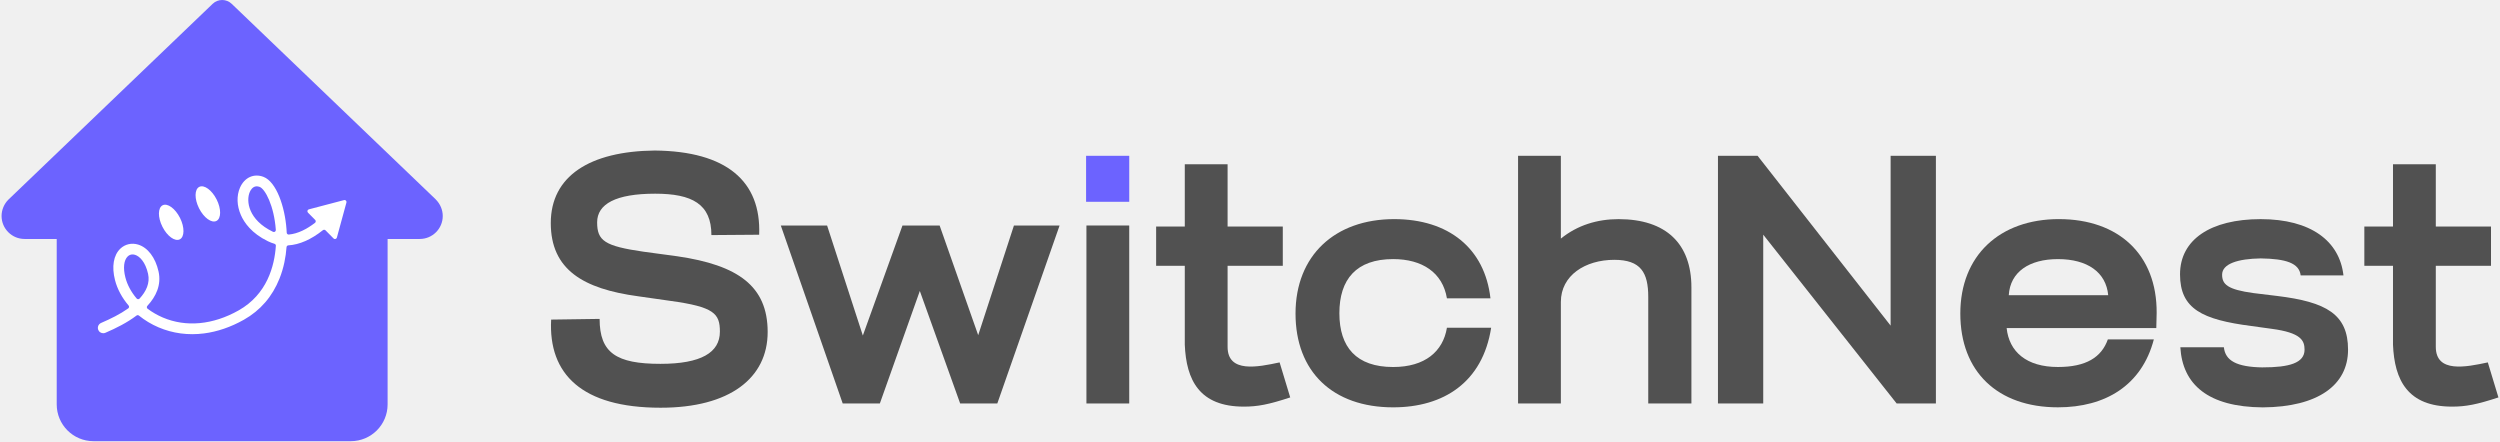
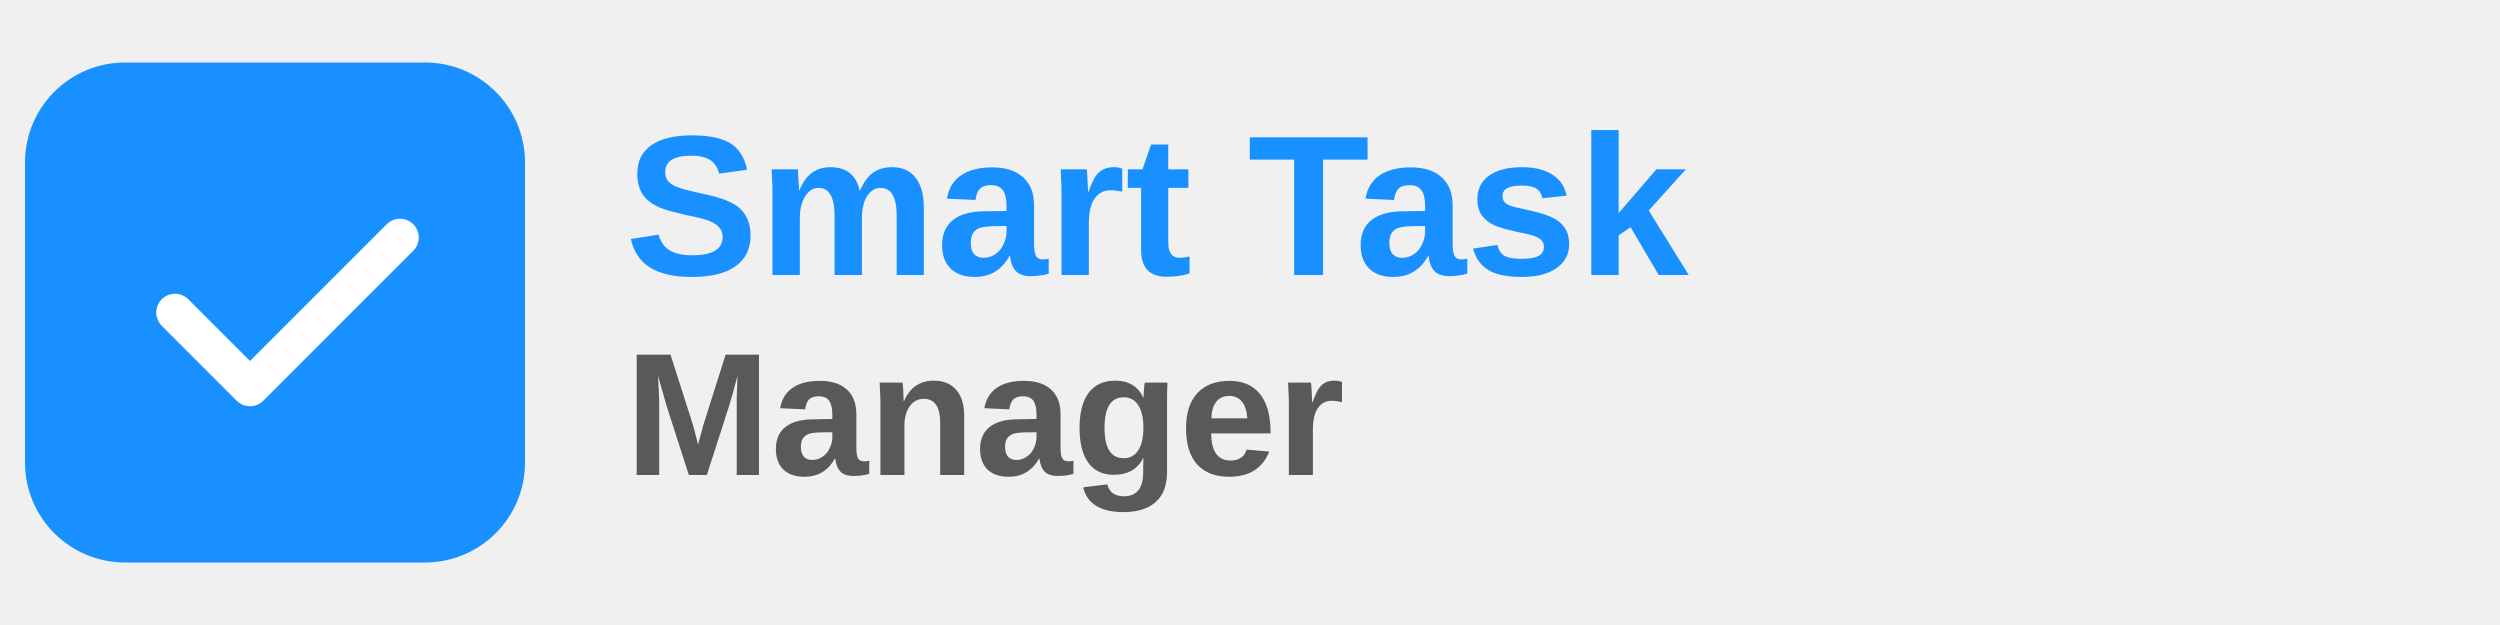
- <svg xmlns="http://www.w3.org/2000/svg" width="272" height="48" viewBox="0 0 272 48" fill="none">
-   <path d="M59.964 34.772L65.238 34.696C65.238 38.392 67.047 39.586 71.858 39.586C76.285 39.586 78.324 38.355 78.324 36.083C78.324 34.12 77.708 33.389 72.935 32.735L69.433 32.236C63.466 31.428 59.925 29.348 59.925 24.267C59.925 19.187 64.122 16.453 71.242 16.377C79.056 16.453 82.827 19.725 82.597 25.538L77.401 25.577C77.401 22.189 75.284 21.073 71.281 21.073C67.008 21.073 64.969 22.189 64.969 24.191C64.969 26.193 65.777 26.771 70.01 27.385L73.706 27.885C80.289 28.847 83.522 31.118 83.522 36.122C83.522 41.127 79.403 44.36 71.897 44.36H71.858C63.312 44.36 59.656 40.704 59.964 34.776V34.772Z" fill="#515151" />
-   <path d="M84.946 24.535H89.988L93.877 36.507L98.189 24.535H102.231L106.428 36.468L110.317 24.535H115.283L108.508 43.898H104.466L100.077 31.656L95.728 43.898H91.686L84.951 24.535H84.946Z" fill="#515151" />
-   <path d="M122.862 16.951H118.166V21.955H122.862V16.951Z" fill="#6C63FF" />
-   <path d="M122.86 24.535H118.203V43.898H122.86V24.535Z" fill="#515151" />
-   <path d="M128.905 37.467V28.921H125.787V24.648H128.905V17.873H133.562V24.648H139.568V28.921H133.562V37.736C133.562 40.623 136.873 39.931 139.221 39.429L140.376 43.24C138.029 44.011 136.834 44.241 135.332 44.241C130.521 44.241 129.057 41.392 128.903 37.467H128.905Z" fill="#515151" />
-   <path d="M151.577 44.319C144.994 44.319 140.953 40.43 140.953 34.118C140.953 27.807 145.226 23.84 151.692 23.84C157.581 23.84 161.547 26.997 162.162 32.462H157.426C156.964 29.652 154.732 28.189 151.575 28.189C147.571 28.189 145.724 30.384 145.724 34.079C145.724 37.775 147.571 39.931 151.575 39.931C155.04 39.931 157.003 38.237 157.426 35.658H162.238C161.313 41.585 157.079 44.319 151.575 44.319H151.577Z" fill="#515151" />
-   <path d="M165.165 16.951H169.822V25.959C171.631 24.496 173.787 23.842 176.097 23.842C181.293 23.842 184.026 26.537 184.026 31.272V43.898H179.33V32.312C179.33 29.656 178.522 28.269 175.634 28.269C172.477 28.269 169.822 29.963 169.822 32.85V43.898H165.165V16.953V16.951Z" fill="#515151" />
-   <path d="M186.914 16.951H191.226L205.699 35.428V16.951H210.626V43.895H206.353L191.84 25.534V43.895H186.914V16.951Z" fill="#515151" />
-   <path d="M224.02 23.84C230.486 23.84 234.683 27.689 234.644 34.04L234.605 35.695H218.323C218.592 38.274 220.479 39.929 223.905 39.929C226.947 39.929 228.641 38.889 229.333 36.926H234.338C233.029 41.931 229.064 44.317 223.907 44.317C217.324 44.317 213.283 40.428 213.283 34.116C213.283 27.805 217.556 23.838 224.022 23.838L224.02 23.84ZM223.905 28.191C220.787 28.191 218.709 29.576 218.555 32.117H229.372C229.142 29.615 227.101 28.191 223.907 28.191H223.905Z" fill="#515151" />
-   <path d="M246.193 39.97C249.042 39.97 250.735 39.508 250.735 38.046C250.735 37.045 250.351 36.198 247.155 35.775L244.923 35.467C239.612 34.774 237.187 33.619 237.187 29.848C237.187 26.076 240.498 23.842 245.963 23.842C251.428 23.842 254.546 26.228 254.969 29.963H250.312C250.158 28.616 248.694 28.154 245.963 28.115C243.498 28.154 241.766 28.692 241.766 29.887C241.766 30.927 242.343 31.504 245.192 31.889L247.732 32.197C253.121 32.85 255.468 34.199 255.468 38.048C255.468 41.898 252.196 44.284 246.191 44.323C240.224 44.284 237.454 41.822 237.221 37.779H241.957C242.111 39.242 243.342 39.935 246.191 39.974L246.193 39.97Z" fill="#515151" />
-   <path d="M260.358 37.467V28.921H257.24V24.648H260.358V17.873H265.015V24.648H271.021V28.921H265.015V37.736C265.015 40.623 268.326 39.931 270.674 39.429L271.829 43.24C269.481 44.011 268.287 44.241 266.785 44.241C261.973 44.241 260.51 41.392 260.356 37.467H260.358Z" fill="#515151" />
-   <path d="M47.412 21.698L25.211 0.418C24.631 -0.139 23.715 -0.139 23.135 0.418L0.911 21.721C0.441 22.192 0.171 22.839 0.171 23.501C0.171 24.88 1.294 26 2.671 26H6.171V44C6.171 46.21 7.961 48 10.17 48H38.172C40.381 48 42.171 46.21 42.171 44V26H45.672C47.051 26 48.171 24.878 48.171 23.501C48.171 22.839 47.902 22.192 47.408 21.698H47.412Z" fill="#6C63FF" />
-   <path d="M37.432 21.77L33.603 22.777C33.445 22.818 33.391 23.016 33.506 23.133L34.291 23.926C34.382 24.017 34.372 24.167 34.271 24.245C33.397 24.917 32.425 25.429 31.424 25.519C31.303 25.529 31.2 25.437 31.194 25.316C31.188 25.182 31.18 25.055 31.171 24.931C30.997 22.516 30.08 19.789 28.672 19.244C27.622 18.839 26.592 19.312 26.109 20.422C25.727 21.297 25.764 22.385 26.21 23.402C26.57 24.222 27.371 25.384 29.145 26.245C29.381 26.36 29.622 26.452 29.864 26.524C29.959 26.553 30.023 26.643 30.014 26.742C29.866 28.937 29.061 32.022 25.967 33.769C23.172 35.348 20.239 35.623 17.707 34.542C17.113 34.287 16.558 33.966 16.061 33.594C15.96 33.518 15.946 33.372 16.032 33.28C16.976 32.258 17.576 31.003 17.249 29.537C16.912 28.024 16.079 26.929 15.027 26.61C14.328 26.399 13.605 26.565 13.091 27.056C12.349 27.768 12.137 29.011 12.511 30.47C12.764 31.459 13.28 32.406 13.991 33.241C14.073 33.335 14.053 33.481 13.952 33.553C13.054 34.19 12.051 34.682 10.999 35.136C10.658 35.284 10.54 35.707 10.756 36.007C10.758 36.011 10.76 36.014 10.762 36.018C10.921 36.237 11.212 36.316 11.463 36.209C12.659 35.693 13.816 35.113 14.854 34.332C14.932 34.273 15.041 34.275 15.117 34.336C15.751 34.848 16.47 35.284 17.249 35.615C18.805 36.279 20.488 36.496 22.198 36.276C23.645 36.09 25.11 35.59 26.541 34.784C28.325 33.777 29.628 32.269 30.411 30.306C30.884 29.12 31.098 27.936 31.174 26.89C31.182 26.785 31.266 26.701 31.371 26.695C32.579 26.621 33.847 26.066 35.132 25.044C35.218 24.977 35.34 24.983 35.418 25.061L36.293 25.945C36.408 26.062 36.608 26.008 36.651 25.85L37.693 22.031C37.736 21.873 37.592 21.727 37.434 21.77H37.432ZM29.708 25.223C29.69 25.215 29.671 25.207 29.653 25.196C27.038 23.924 26.746 21.877 27.176 20.889C27.26 20.695 27.47 20.325 27.854 20.276C27.971 20.262 28.103 20.276 28.251 20.334C28.847 20.564 29.817 22.364 30.01 25.018C30.02 25.178 29.854 25.293 29.708 25.225V25.223ZM14.869 32.478C14.277 31.782 13.847 30.997 13.64 30.18C13.377 29.155 13.473 28.302 13.897 27.897C14.02 27.78 14.166 27.71 14.324 27.689C14.441 27.675 14.563 27.685 14.688 27.724C15.187 27.877 15.822 28.497 16.11 29.79C16.336 30.799 15.899 31.71 15.187 32.484C15.101 32.579 14.951 32.575 14.869 32.478Z" fill="white" />
-   <path d="M21.682 20.331C22.21 20.066 23.057 20.681 23.571 21.704C24.085 22.728 24.075 23.774 23.546 24.039C23.018 24.304 22.173 23.69 21.657 22.666C21.142 21.643 21.154 20.597 21.682 20.331Z" fill="white" />
-   <path d="M17.695 22.333C18.223 22.068 19.068 22.683 19.584 23.706C20.098 24.73 20.087 25.776 19.559 26.041C19.031 26.306 18.184 25.692 17.67 24.668C17.156 23.643 17.167 22.599 17.697 22.333H17.695Z" fill="white" />
+ <svg xmlns="http://www.w3.org/2000/svg" width="200" height="50" viewBox="0 0 200 50" fill="none">
+   <rect x="2" y="5" width="40" height="40" rx="8" fill="#1890ff" />
+   <path d="M14 25L20 31L32 19" stroke="white" stroke-width="3" stroke-linecap="round" stroke-linejoin="round" />
+   <text x="50" y="22" font-family="Arial, sans-serif" font-size="16" font-weight="bold" fill="#1890ff">Smart Task</text>
+   <text x="50" y="38" font-family="Arial, sans-serif" font-size="14" font-weight="600" fill="#595959">Manager</text>
</svg>
